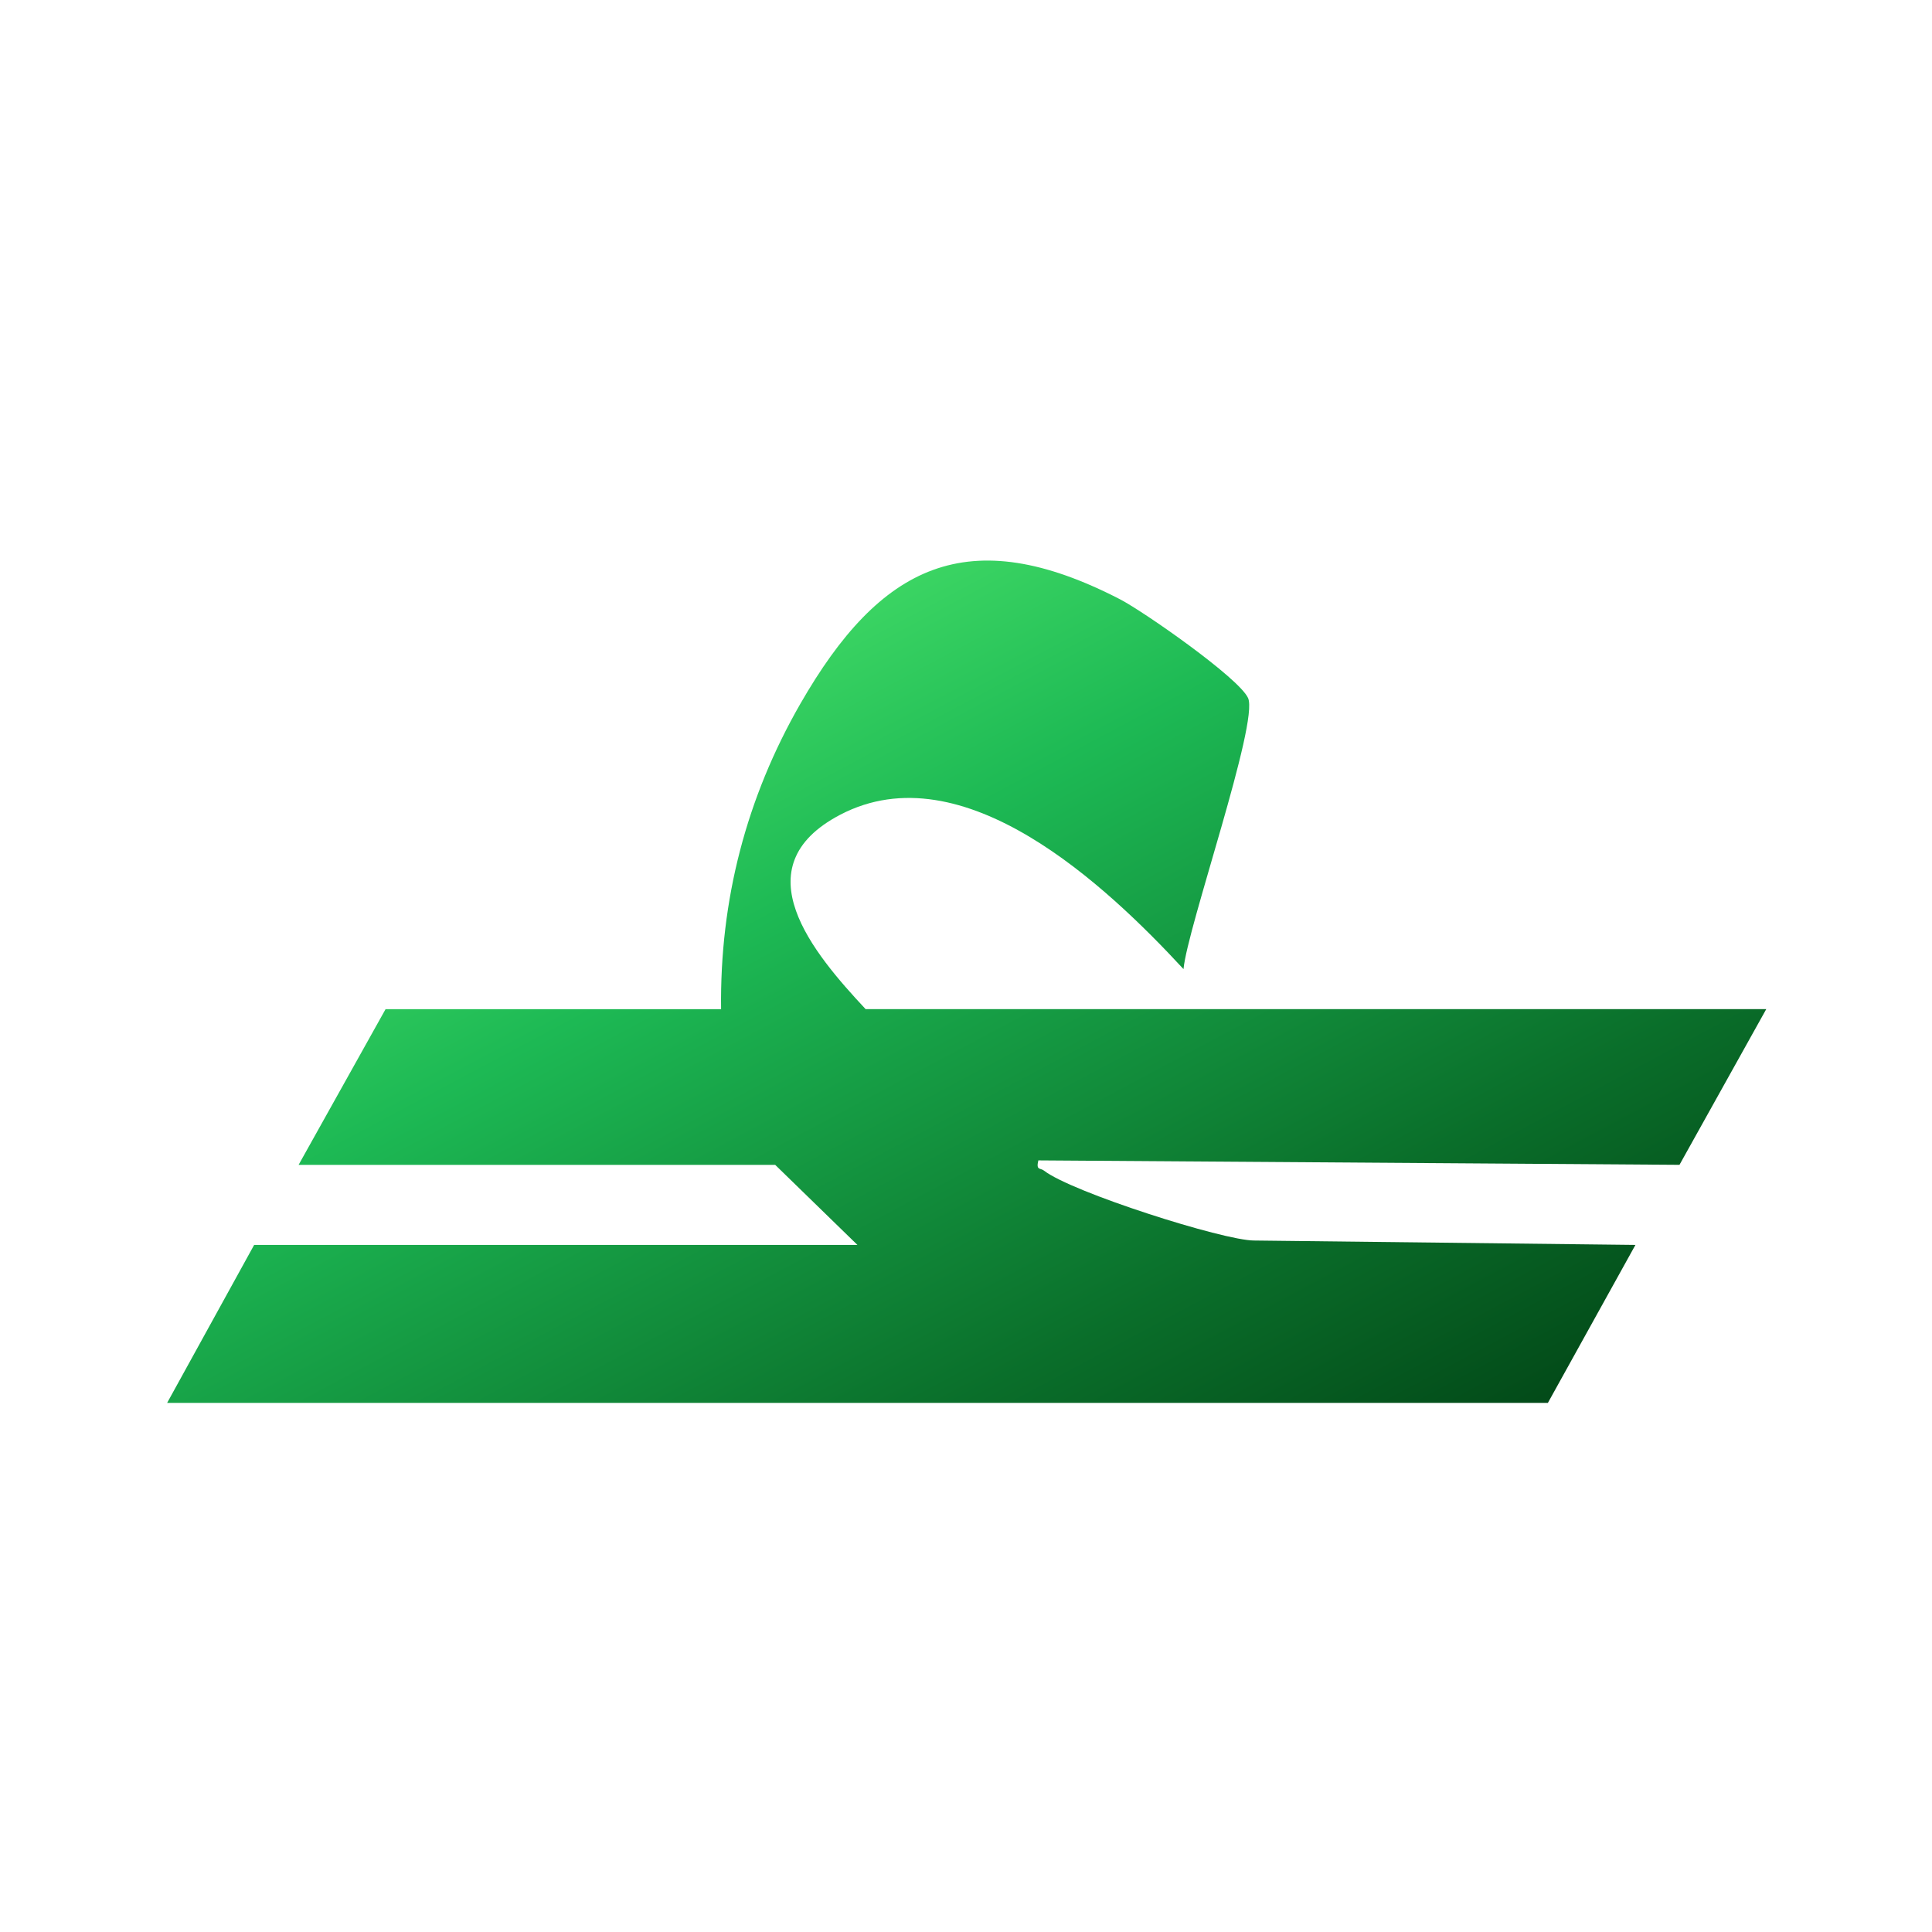
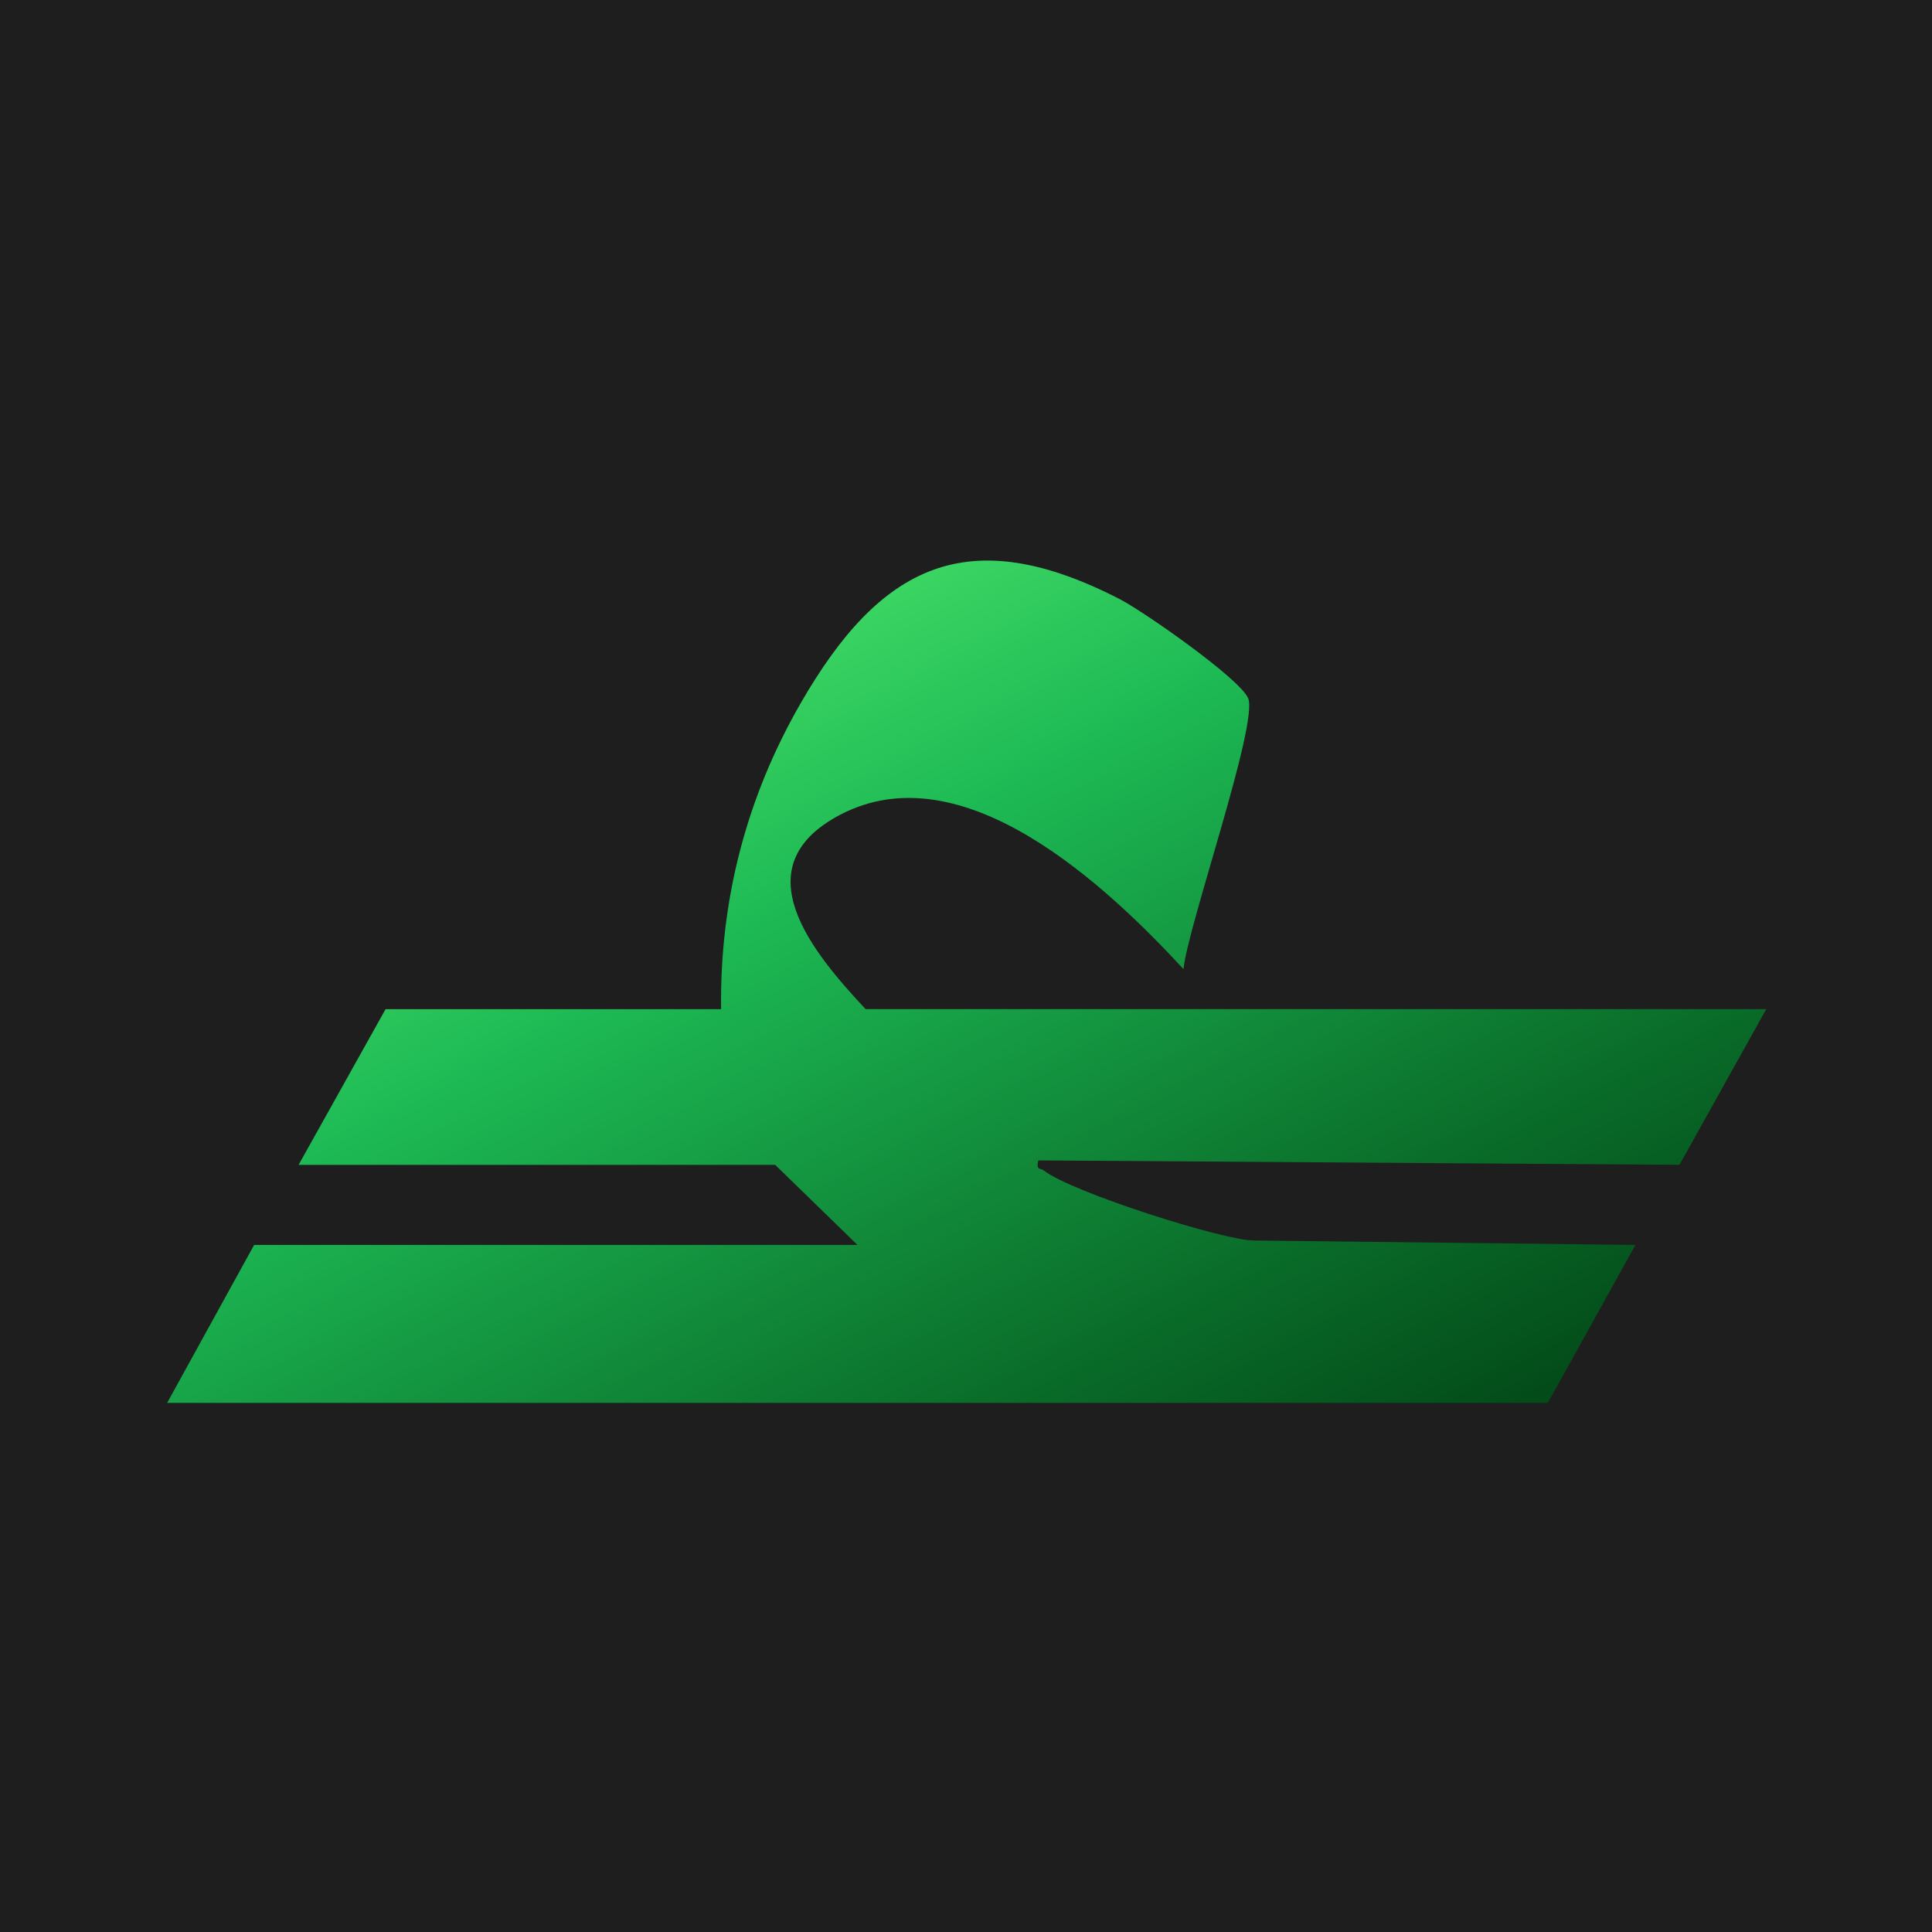
<svg xmlns="http://www.w3.org/2000/svg" width="512" height="512" viewBox="0 0 512 512">
  <defs>
    <linearGradient id="greenGrad" x1="0%" y1="0%" x2="100%" y2="100%">
      <stop offset="0%" stop-color="#69ff7a" />
      <stop offset="40%" stop-color="#1db954" />
      <stop offset="75%" stop-color="#0a6e2a" />
      <stop offset="100%" stop-color="#003d12" />
    </linearGradient>
  </defs>
-   <rect width="512" height="512" fill="#ffffff" />
+   <rect width="512" height="512" fill="#1e1e1e" />
  <g transform="translate(38.4, 138.24) scale(0.58752)">
    <path d="M259.9,219.89c-.63-49.2,11.44-95.41,35.76-137.75C331.7,19.4,371.24-.36,439.78,34.99c10.67,5.5,53.6,35.43,57.81,44.54,5.03,10.87-27.48,103.87-29.11,122.3-34.69-37.51-99.37-98.66-154.85-69.62-45.05,23.58-12.02,62.54,11.46,87.68h406.25l-39.14,70.23-289.2-2c-1.11,4.66.87,3.3,2.53,4.6,12.44,9.72,80.97,31.54,94.75,31.54l172.05,1.99-39.49,71.25H10.03l39.24-71.24h272.14l-37.11-36.13H69.33l39.23-70.23h151.33Z" fill="url(#greenGrad)" />
  </g>
</svg>
